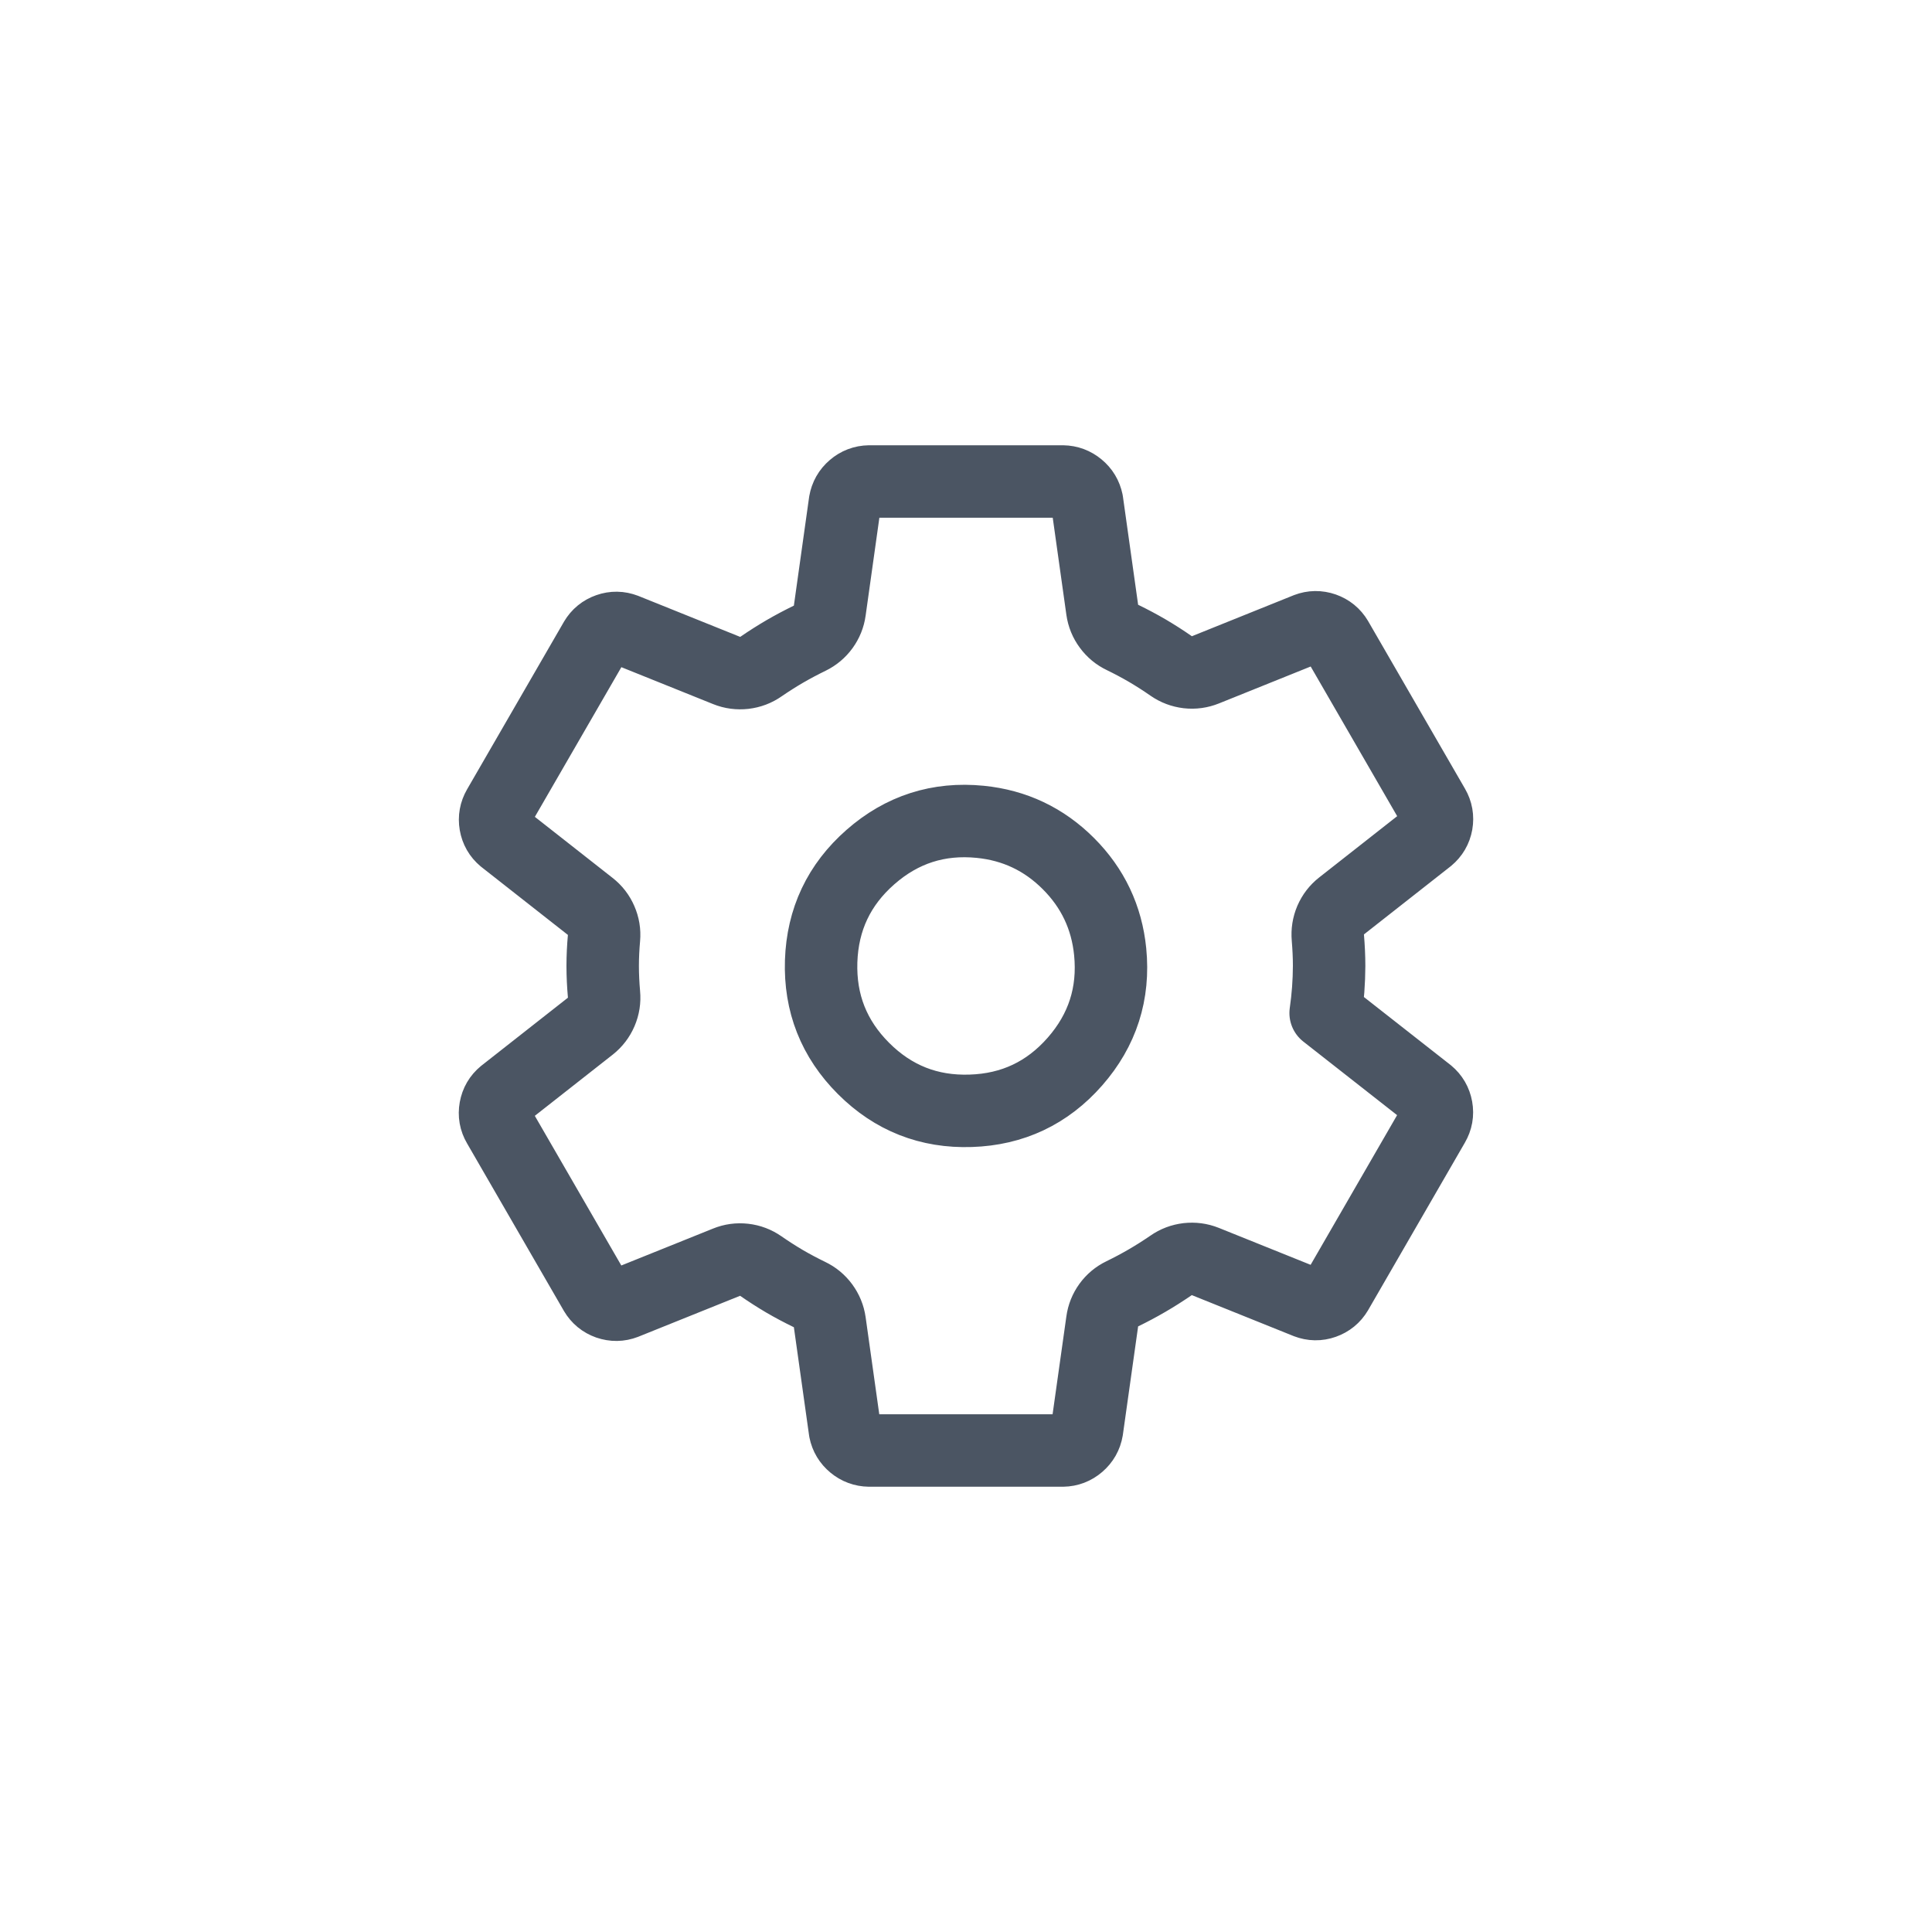
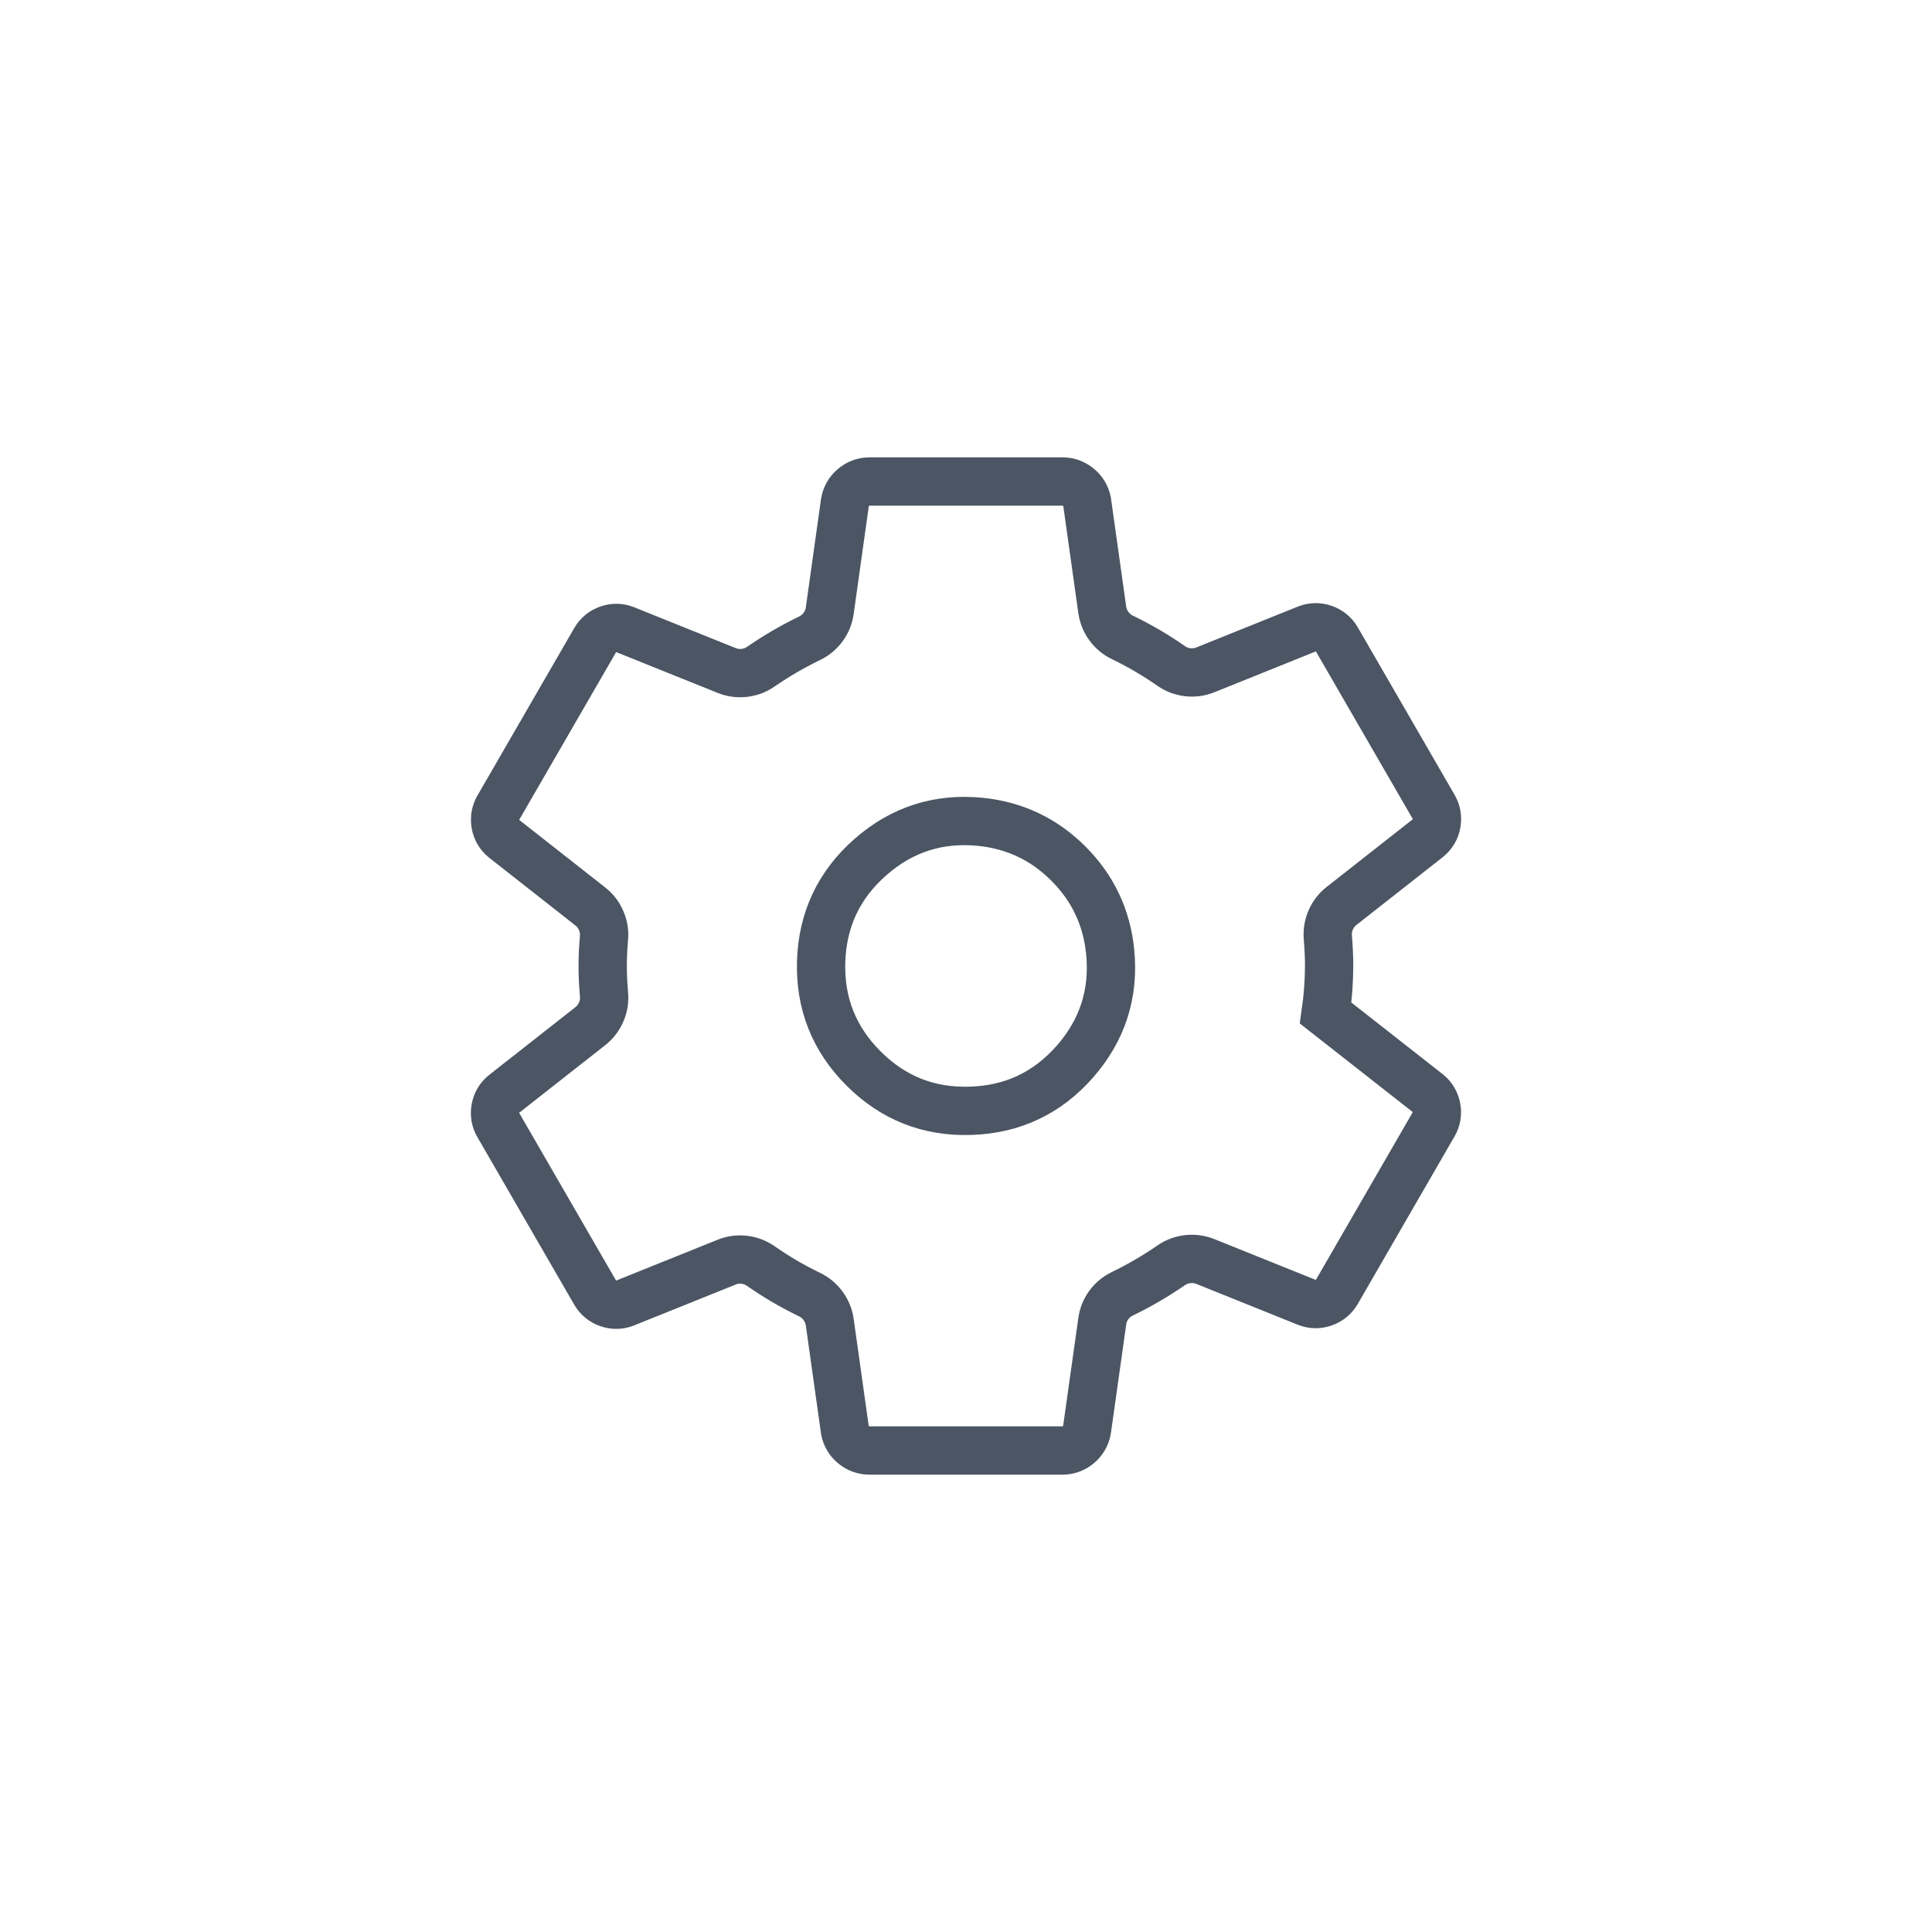
<svg xmlns="http://www.w3.org/2000/svg" width="40" height="40" viewBox="0 0 40 40" fill="none">
-   <path d="M20.295 17.015C19.432 16.929 18.674 17.172 18.022 17.744C17.37 18.316 17.03 19.035 17.001 19.902C16.973 20.768 17.265 21.508 17.878 22.121C18.492 22.735 19.232 23.027 20.098 22.998C20.965 22.97 21.684 22.63 22.256 21.978C22.827 21.326 23.07 20.568 22.985 19.705C22.914 18.994 22.625 18.385 22.12 17.88C21.614 17.374 21.006 17.086 20.295 17.015ZM27.518 20C27.517 20.163 27.511 20.326 27.499 20.488C27.487 20.651 27.469 20.813 27.446 20.974L29.566 22.637C29.661 22.716 29.719 22.816 29.741 22.938C29.763 23.06 29.742 23.174 29.68 23.281L27.676 26.75C27.613 26.856 27.523 26.929 27.407 26.97C27.291 27.011 27.175 27.009 27.06 26.965L24.955 26.118C24.837 26.071 24.715 26.055 24.589 26.069C24.463 26.084 24.348 26.127 24.244 26.2C24.083 26.31 23.919 26.415 23.75 26.513C23.582 26.611 23.41 26.702 23.234 26.788C23.122 26.842 23.029 26.92 22.956 27.02C22.883 27.121 22.838 27.233 22.821 27.357L22.505 29.601C22.484 29.724 22.426 29.825 22.332 29.906C22.238 29.987 22.129 30.029 22.005 30.031H17.995C17.873 30.029 17.765 29.989 17.671 29.911C17.578 29.834 17.518 29.735 17.494 29.616L17.179 27.374C17.161 27.249 17.114 27.136 17.04 27.035C16.965 26.933 16.871 26.855 16.757 26.801C16.582 26.716 16.41 26.625 16.242 26.527C16.074 26.428 15.911 26.323 15.751 26.212C15.647 26.14 15.533 26.096 15.407 26.082C15.281 26.068 15.16 26.084 15.043 26.132L12.938 26.979C12.823 27.023 12.708 27.024 12.591 26.984C12.475 26.943 12.386 26.87 12.323 26.764L10.318 23.295C10.255 23.188 10.235 23.074 10.257 22.952C10.279 22.83 10.337 22.73 10.433 22.651L12.224 21.244C12.323 21.165 12.398 21.067 12.448 20.95C12.498 20.833 12.517 20.711 12.505 20.584C12.488 20.389 12.478 20.194 12.478 19.999C12.478 19.803 12.488 19.611 12.505 19.42C12.516 19.294 12.496 19.173 12.445 19.057C12.395 18.941 12.32 18.844 12.22 18.766L10.43 17.36C10.336 17.281 10.279 17.181 10.258 17.06C10.237 16.939 10.258 16.825 10.319 16.719L12.324 13.25C12.387 13.144 12.476 13.071 12.593 13.03C12.709 12.989 12.825 12.991 12.94 13.035L15.045 13.882C15.162 13.929 15.284 13.945 15.411 13.931C15.537 13.916 15.652 13.873 15.756 13.8C15.916 13.69 16.081 13.585 16.249 13.487C16.418 13.389 16.59 13.298 16.765 13.213C16.877 13.158 16.97 13.08 17.043 12.98C17.116 12.879 17.162 12.767 17.179 12.643L17.494 10.399C17.516 10.276 17.573 10.175 17.668 10.094C17.762 10.013 17.871 9.971 17.995 9.969H22.005C22.127 9.971 22.234 10.011 22.328 10.089C22.422 10.166 22.481 10.265 22.506 10.384L22.821 12.626C22.839 12.751 22.885 12.864 22.96 12.965C23.035 13.067 23.129 13.145 23.243 13.199C23.418 13.284 23.589 13.375 23.757 13.473C23.925 13.572 24.089 13.677 24.248 13.788C24.352 13.86 24.467 13.903 24.593 13.918C24.718 13.932 24.84 13.915 24.957 13.868L27.061 13.021C27.176 12.977 27.292 12.976 27.408 13.016C27.524 13.057 27.614 13.13 27.677 13.236L29.682 16.705C29.744 16.812 29.764 16.926 29.743 17.048C29.721 17.17 29.662 17.27 29.567 17.349L27.776 18.756C27.676 18.834 27.601 18.932 27.55 19.049C27.5 19.166 27.481 19.289 27.492 19.416C27.508 19.61 27.518 19.805 27.518 20Z" stroke="#4B5563" stroke-width="1.5" stroke-linejoin="round" />
+   <path d="M20.295 17.015C19.432 16.929 18.674 17.172 18.022 17.744C17.37 18.316 17.03 19.035 17.001 19.902C16.973 20.768 17.265 21.508 17.878 22.121C18.492 22.735 19.232 23.027 20.098 22.998C20.965 22.97 21.684 22.63 22.256 21.978C22.827 21.326 23.07 20.568 22.985 19.705C22.914 18.994 22.625 18.385 22.12 17.88C21.614 17.374 21.006 17.086 20.295 17.015ZM27.518 20C27.517 20.163 27.511 20.326 27.499 20.488C27.487 20.651 27.469 20.813 27.446 20.974L29.566 22.637C29.661 22.716 29.719 22.816 29.741 22.938C29.763 23.06 29.742 23.174 29.68 23.281L27.676 26.75C27.613 26.856 27.523 26.929 27.407 26.97C27.291 27.011 27.175 27.009 27.06 26.965L24.955 26.118C24.837 26.071 24.715 26.055 24.589 26.069C24.463 26.084 24.348 26.127 24.244 26.2C24.083 26.31 23.919 26.415 23.75 26.513C23.582 26.611 23.41 26.702 23.234 26.788C23.122 26.842 23.029 26.92 22.956 27.02C22.883 27.121 22.838 27.233 22.821 27.357L22.505 29.601C22.484 29.724 22.426 29.825 22.332 29.906C22.238 29.987 22.129 30.029 22.005 30.031H17.995C17.873 30.029 17.765 29.989 17.671 29.911C17.578 29.834 17.518 29.735 17.494 29.616L17.179 27.374C17.161 27.249 17.114 27.136 17.04 27.035C16.965 26.933 16.871 26.855 16.757 26.801C16.582 26.716 16.41 26.625 16.242 26.527C16.074 26.428 15.911 26.323 15.751 26.212C15.647 26.14 15.533 26.096 15.407 26.082C15.281 26.068 15.16 26.084 15.043 26.132L12.938 26.979C12.823 27.023 12.708 27.024 12.591 26.984C12.475 26.943 12.386 26.87 12.323 26.764L10.318 23.295C10.255 23.188 10.235 23.074 10.257 22.952C10.279 22.83 10.337 22.73 10.433 22.651L12.224 21.244C12.323 21.165 12.398 21.067 12.448 20.95C12.498 20.833 12.517 20.711 12.505 20.584C12.488 20.389 12.478 20.194 12.478 19.999C12.478 19.803 12.488 19.611 12.505 19.42C12.516 19.294 12.496 19.173 12.445 19.057C12.395 18.941 12.32 18.844 12.22 18.766L10.43 17.36C10.336 17.281 10.279 17.181 10.258 17.06C10.237 16.939 10.258 16.825 10.319 16.719L12.324 13.25C12.387 13.144 12.476 13.071 12.593 13.03C12.709 12.989 12.825 12.991 12.94 13.035L15.045 13.882C15.162 13.929 15.284 13.945 15.411 13.931C15.537 13.916 15.652 13.873 15.756 13.8C15.916 13.69 16.081 13.585 16.249 13.487C16.418 13.389 16.59 13.298 16.765 13.213C16.877 13.158 16.97 13.08 17.043 12.98C17.116 12.879 17.162 12.767 17.179 12.643L17.494 10.399C17.516 10.276 17.573 10.175 17.668 10.094C17.762 10.013 17.871 9.971 17.995 9.969H22.005C22.127 9.971 22.234 10.011 22.328 10.089C22.422 10.166 22.481 10.265 22.506 10.384L22.821 12.626C22.839 12.751 22.885 12.864 22.96 12.965C23.035 13.067 23.129 13.145 23.243 13.199C23.418 13.284 23.589 13.375 23.757 13.473C23.925 13.572 24.089 13.677 24.248 13.788C24.352 13.86 24.467 13.903 24.593 13.918C24.718 13.932 24.84 13.915 24.957 13.868L27.061 13.021C27.176 12.977 27.292 12.976 27.408 13.016C27.524 13.057 27.614 13.13 27.677 13.236L29.682 16.705C29.744 16.812 29.764 16.926 29.743 17.048C29.721 17.17 29.662 17.27 29.567 17.349L27.776 18.756C27.676 18.834 27.601 18.932 27.55 19.049C27.5 19.166 27.481 19.289 27.492 19.416C27.508 19.61 27.518 19.805 27.518 20Z" stroke="#4B5563" strokeWidth="1.5" strokeLinejoin="round" />
</svg>
